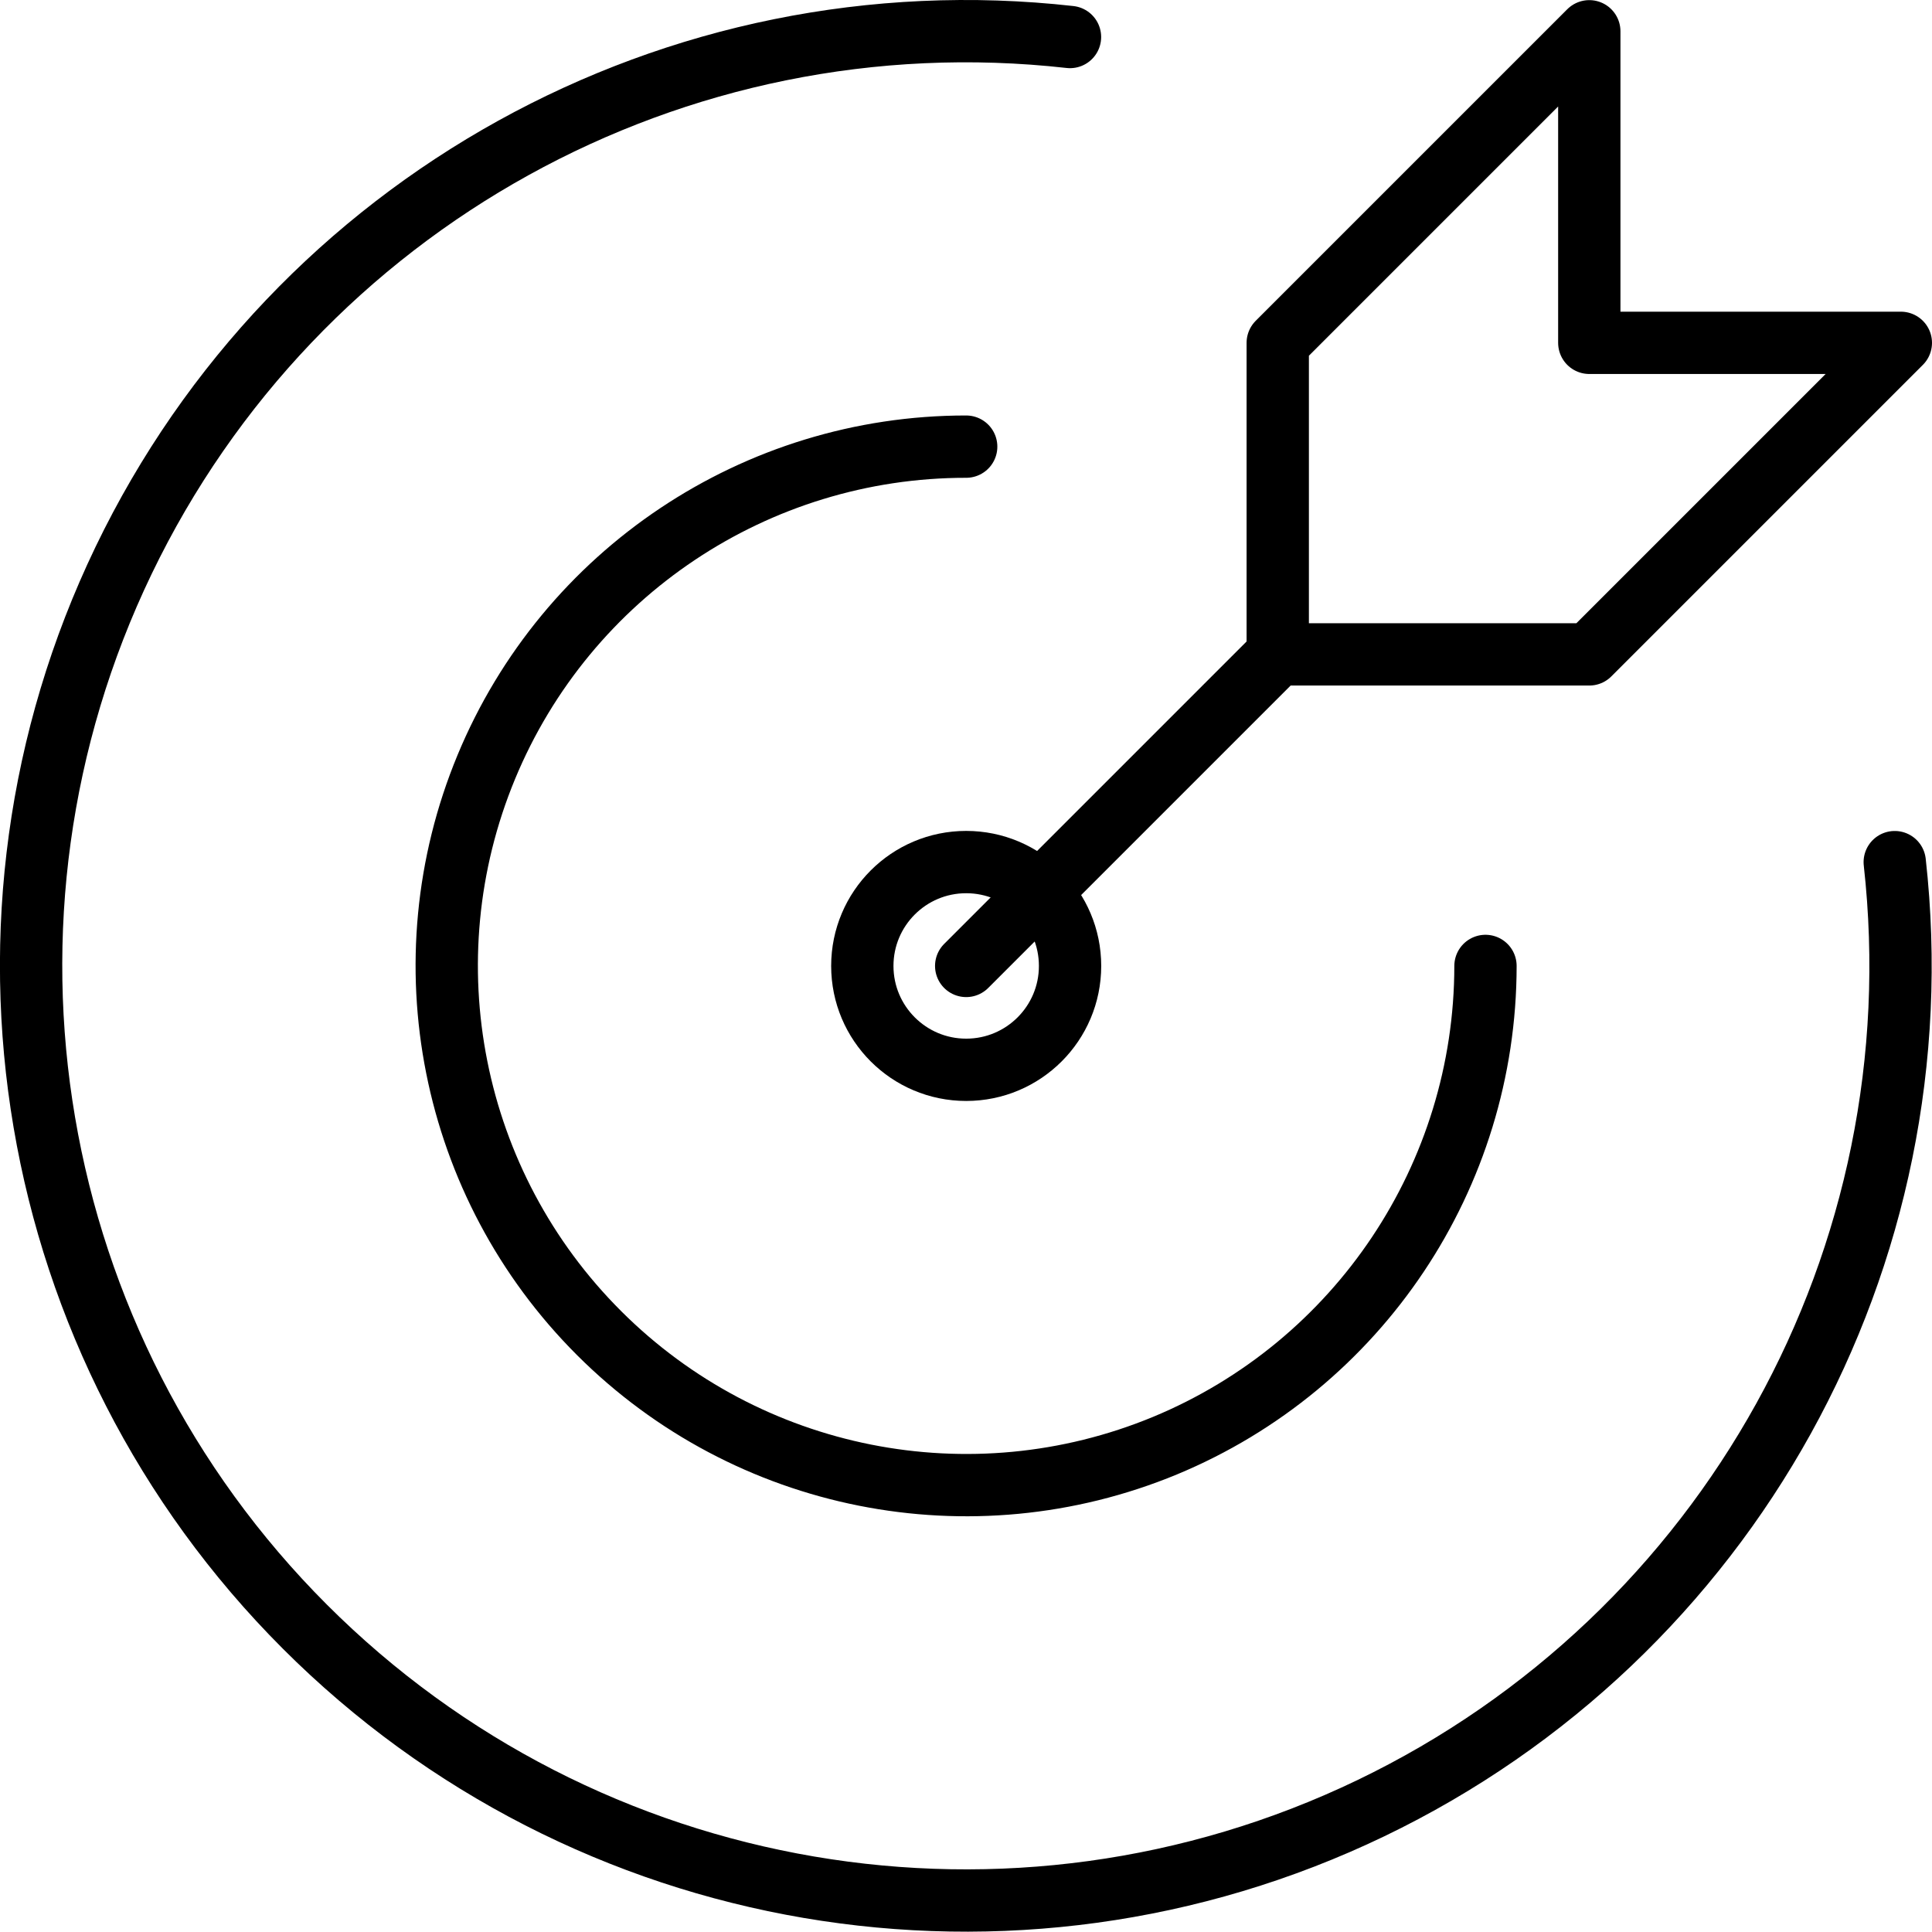
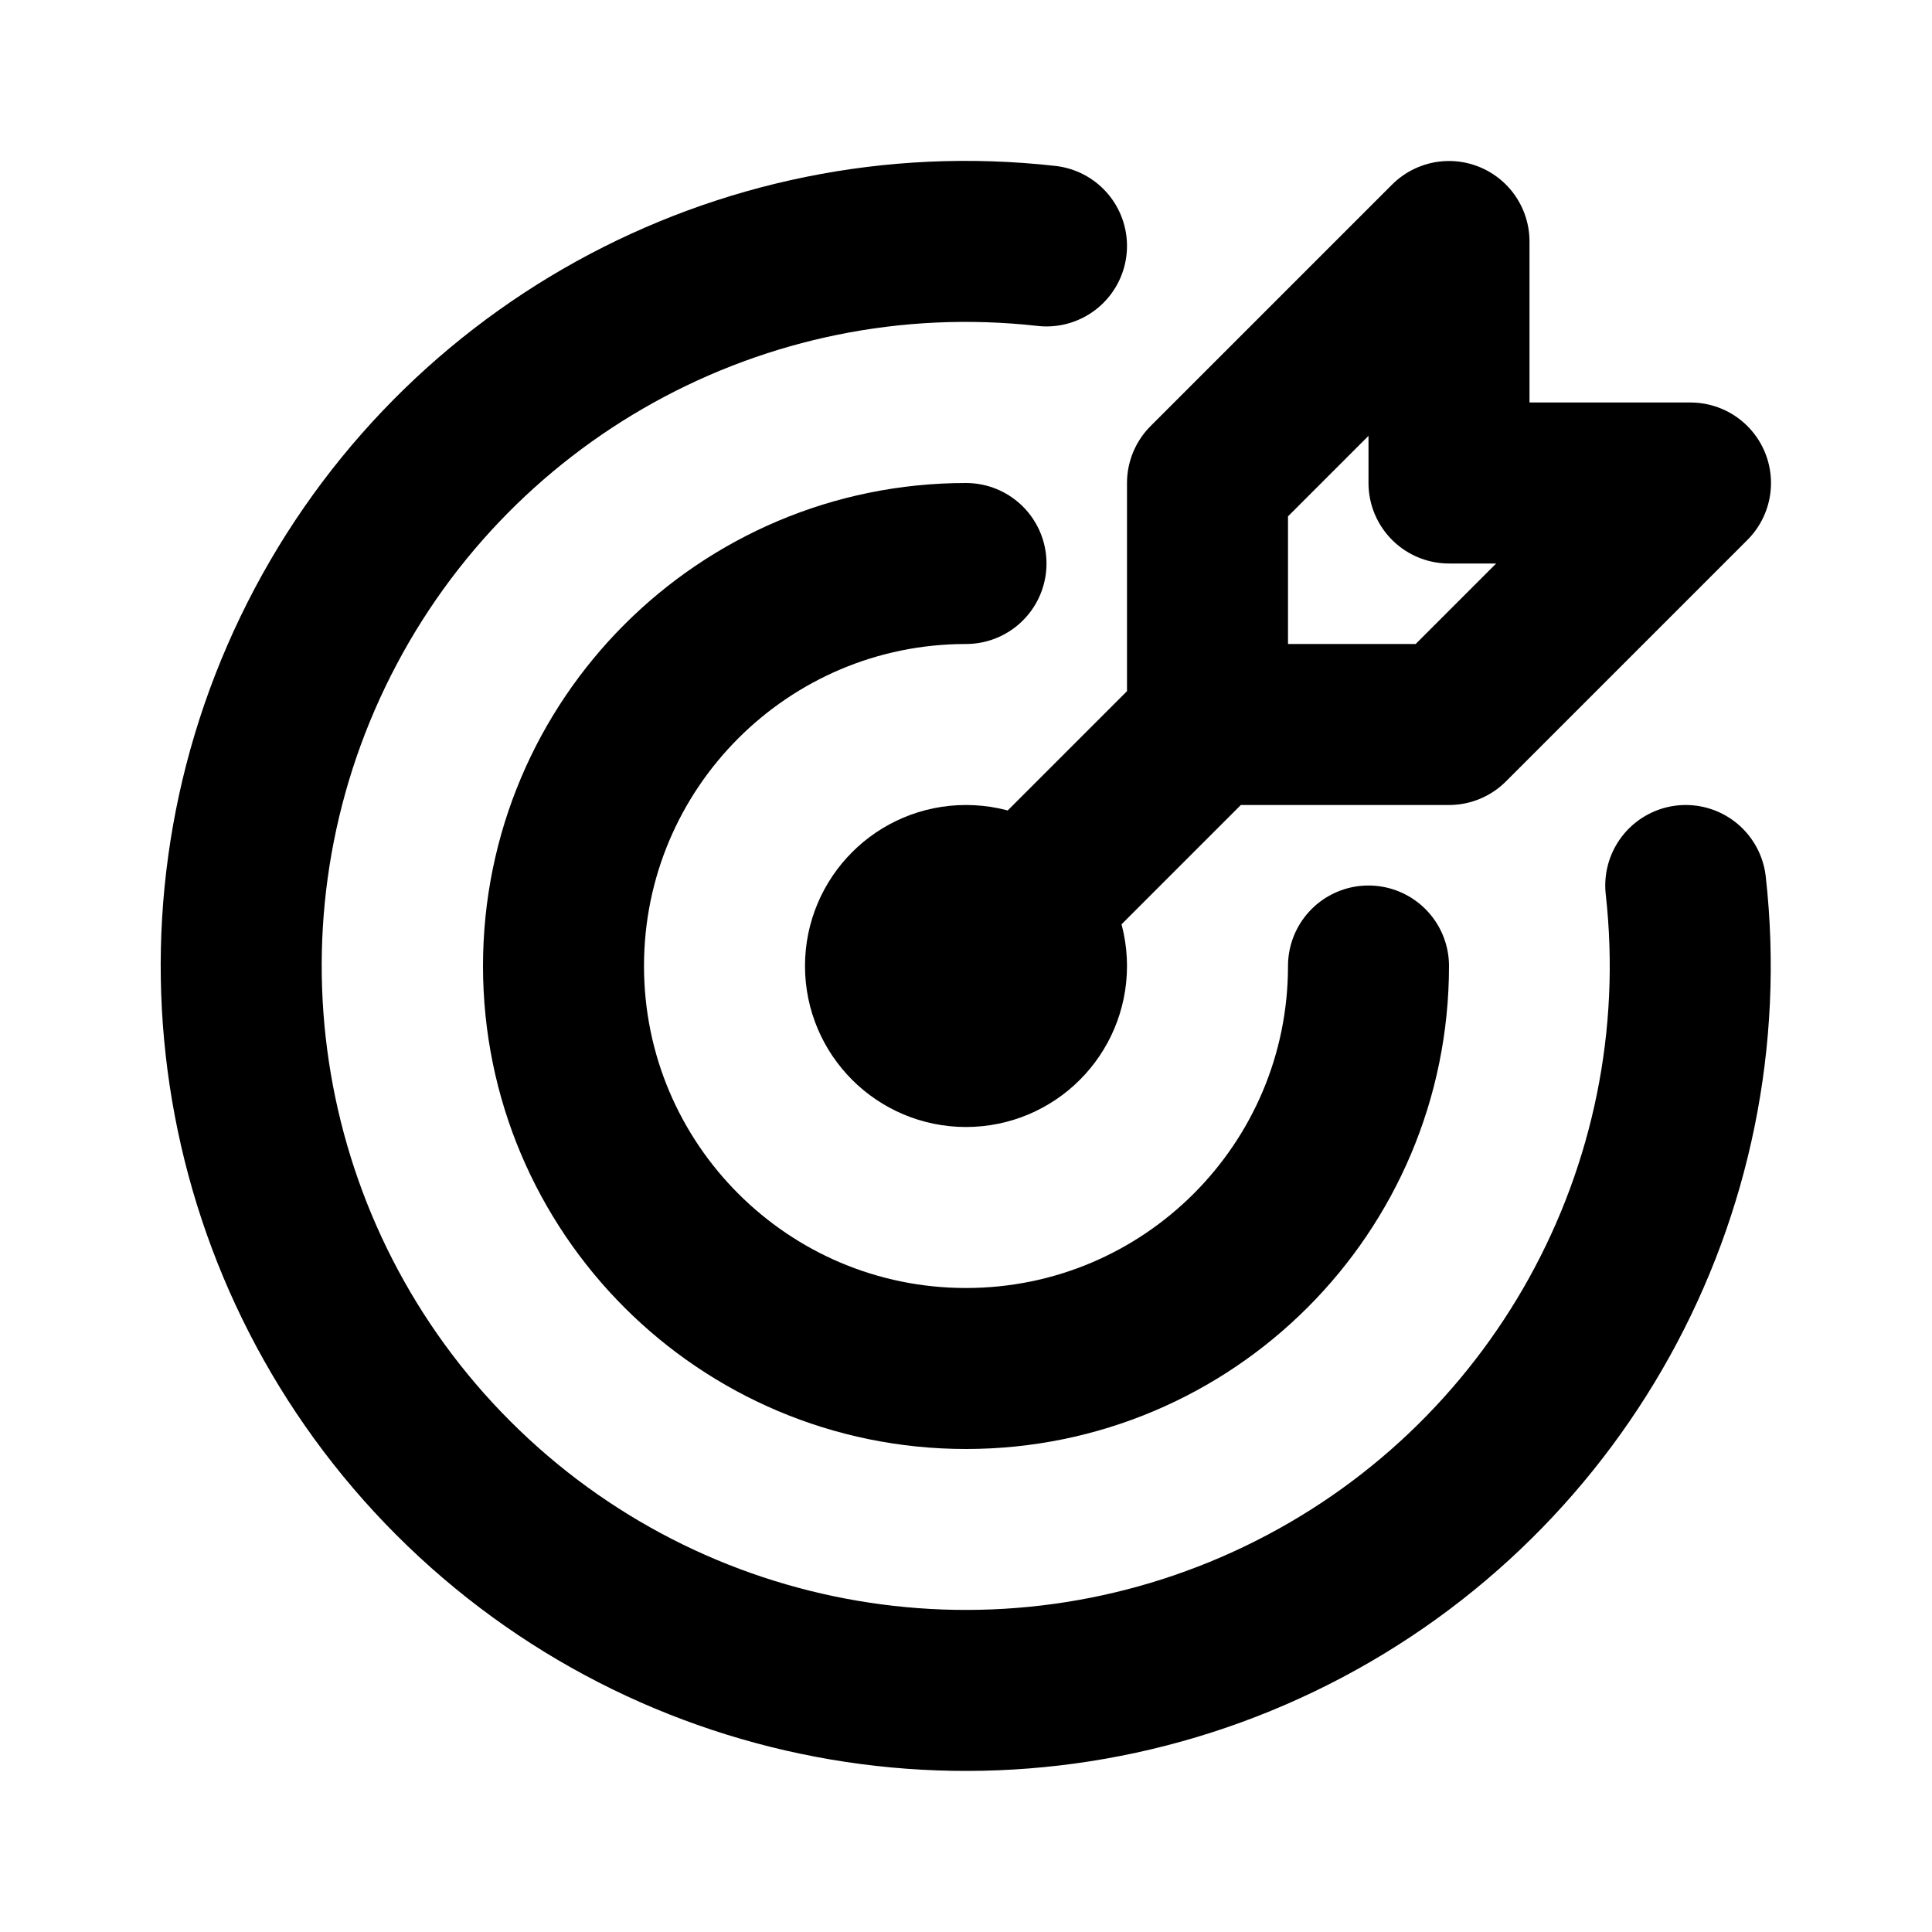
- <svg xmlns="http://www.w3.org/2000/svg" width="31.006" height="31" viewBox="0 0 31.006 31">
-   <path fill="none" d="M-4.494-4.498h40v40h-40z" />
-   <path fill="none" stroke="currentColor" stroke-linecap="round" stroke-linejoin="round" d="M13.839 15.502a1.667 1.667 0 1 0 3.334 0 1.667 1.667 0 0 0-3.334 0" />
-   <path fill="none" stroke="currentColor" stroke-linecap="round" stroke-linejoin="round" d="M15.506 7.168a8.331 8.331 0 0 0-5.892 14.226 8.34 8.34 0 0 0 9.082 1.807 8.34 8.34 0 0 0 5.144-7.699" />
-   <path fill="none" stroke="currentColor" stroke-linecap="round" stroke-linejoin="round" d="M17.172.594A15 15 0 0 0 1.984 8.993a15 15 0 0 0 2.907 17.111 15 15 0 0 0 25.517-12.268" />
-   <path fill="none" stroke="currentColor" stroke-linecap="round" stroke-linejoin="round" d="M20.506 5.502v5h5l5-5h-5v-5zm0 5-5 5" />
+ <svg xmlns="http://www.w3.org/2000/svg" width="24" height="24" fill="none" stroke="currentColor" stroke-linecap="round" stroke-linejoin="round" stroke-width="2" viewBox="0 0 24 24">
+   <path stroke="none" d="M0 0h24v24H0z" />
+   <path d="M11 12a1 1 0 1 0 2 0 1 1 0 1 0-2 0" />
+   <path d="M12 7a5 5 0 1 0 5 5" />
+   <path d="M13 3.055A9 9 0 1 0 20.941 11" />
+   <path d="M15 6v3h3l3-3h-3V3zm0 3-3 3" />
</svg>
